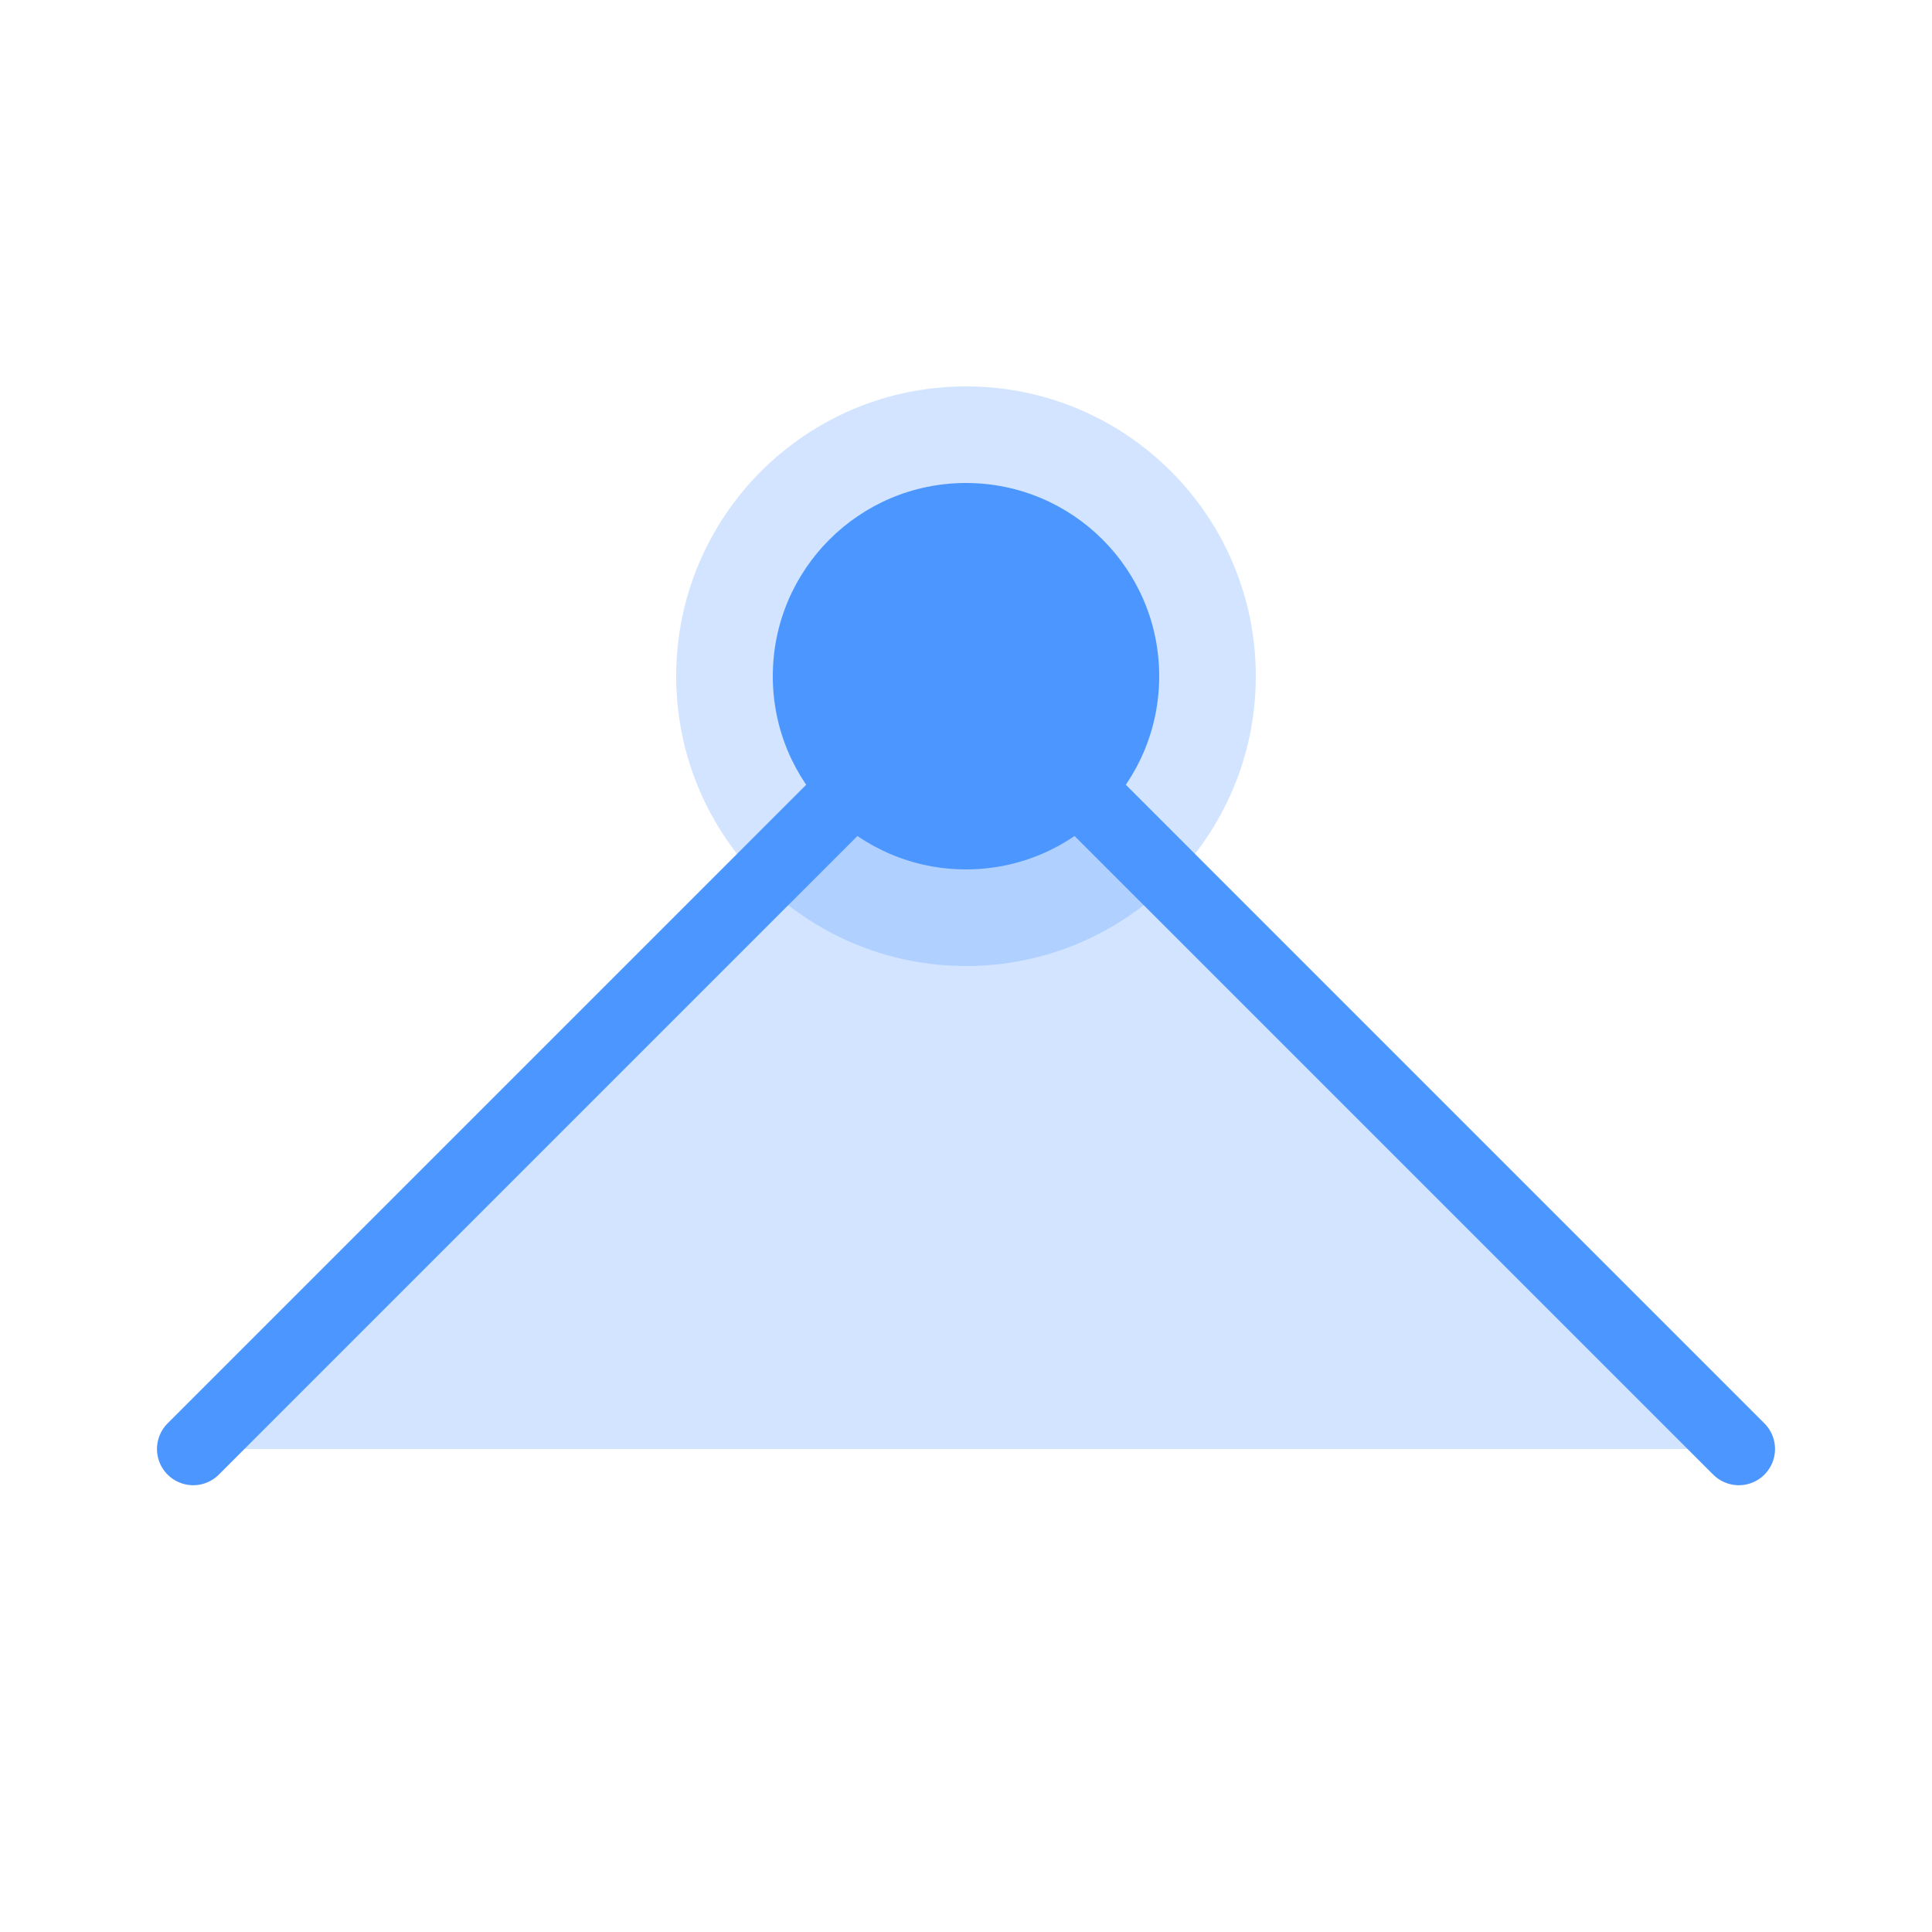
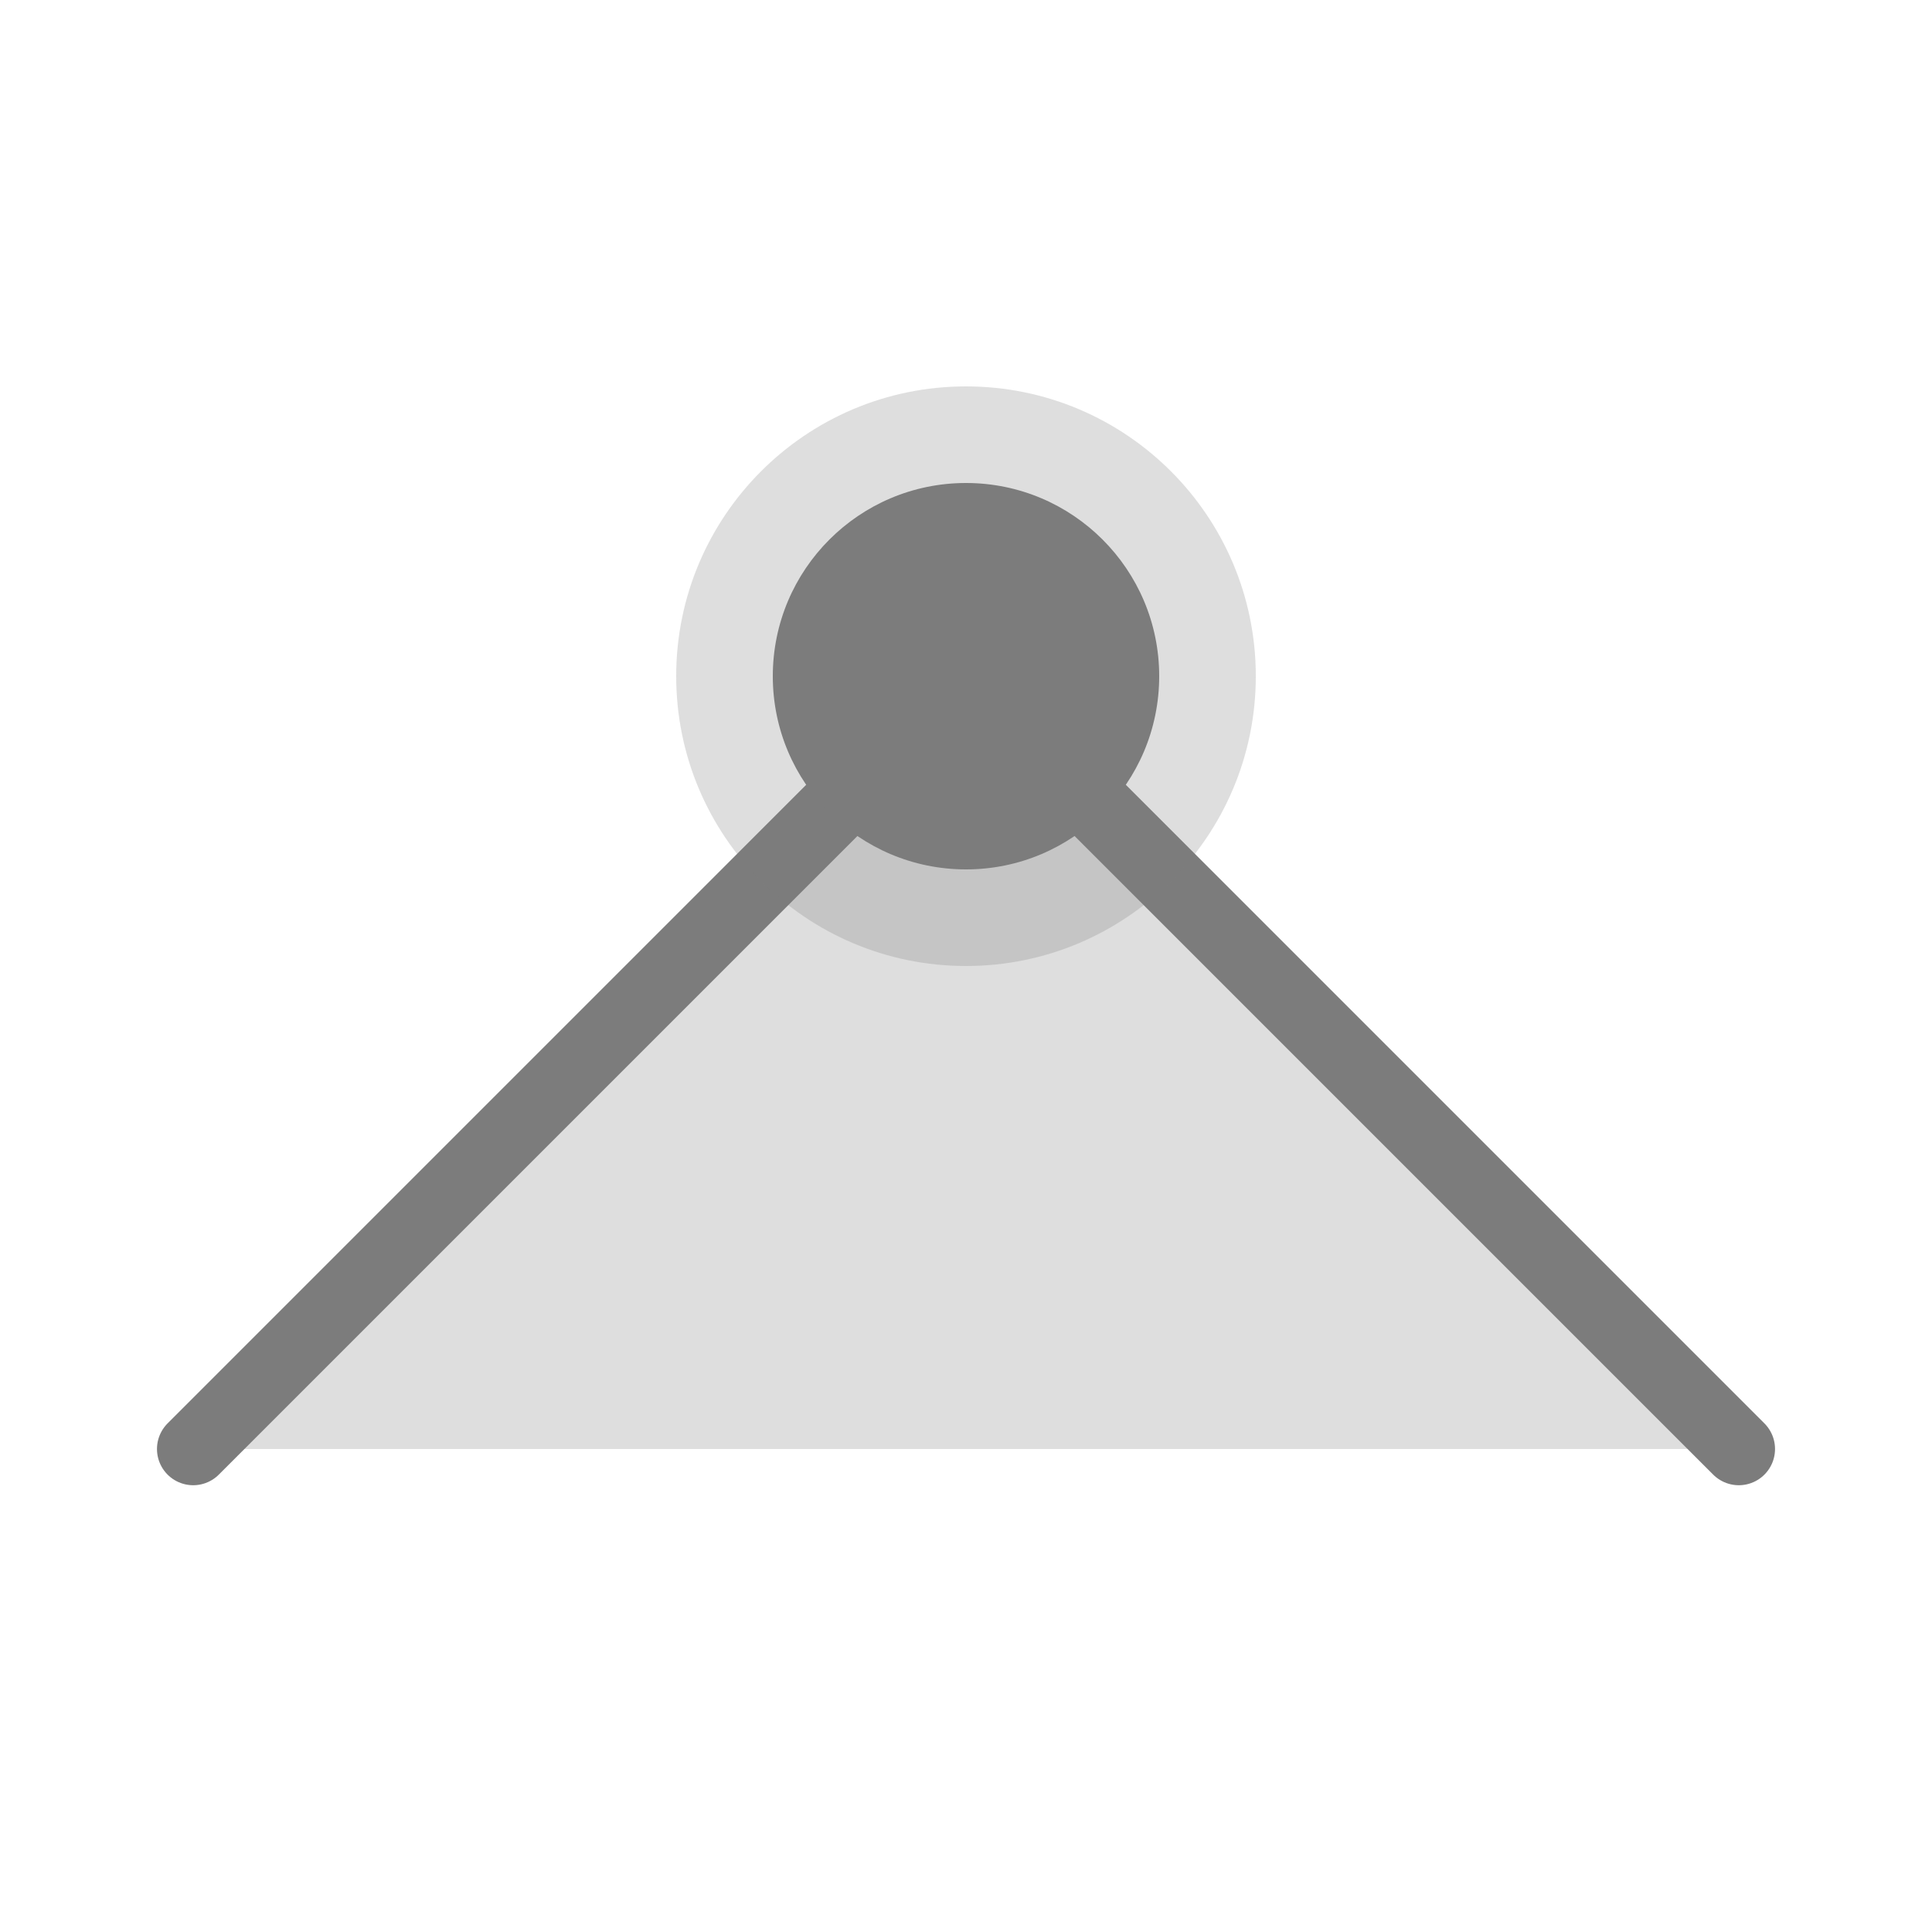
<svg xmlns="http://www.w3.org/2000/svg" width="20px" height="20px" viewBox="0 0 20 20" version="1.1">
  <defs />
  <g id="Page-1" stroke="none" stroke-width="1" fill="none" fill-rule="evenodd">
-     <g id="straight-point" fill="#4C97FF">
-       <polyline id="Path-2" stroke="#4C97FF" stroke-width="0.75" fill-opacity="0.25" stroke-linecap="round" stroke-linejoin="round" points="2 15 10 7 18 15" />
+     <g id="straight-point" fill="#7C7C7C">
+       <polyline id="Path-2" stroke="#7C7C7C" stroke-width="0.75" fill-opacity="0.25" stroke-linecap="round" stroke-linejoin="round" points="2 15 10 7 18 15" />
      <circle id="Oval-4" fill-opacity="0.25" cx="10" cy="7" r="3" />
      <circle id="Oval-4" cx="10" cy="7" r="2" />
    </g>
  </g>
</svg>
